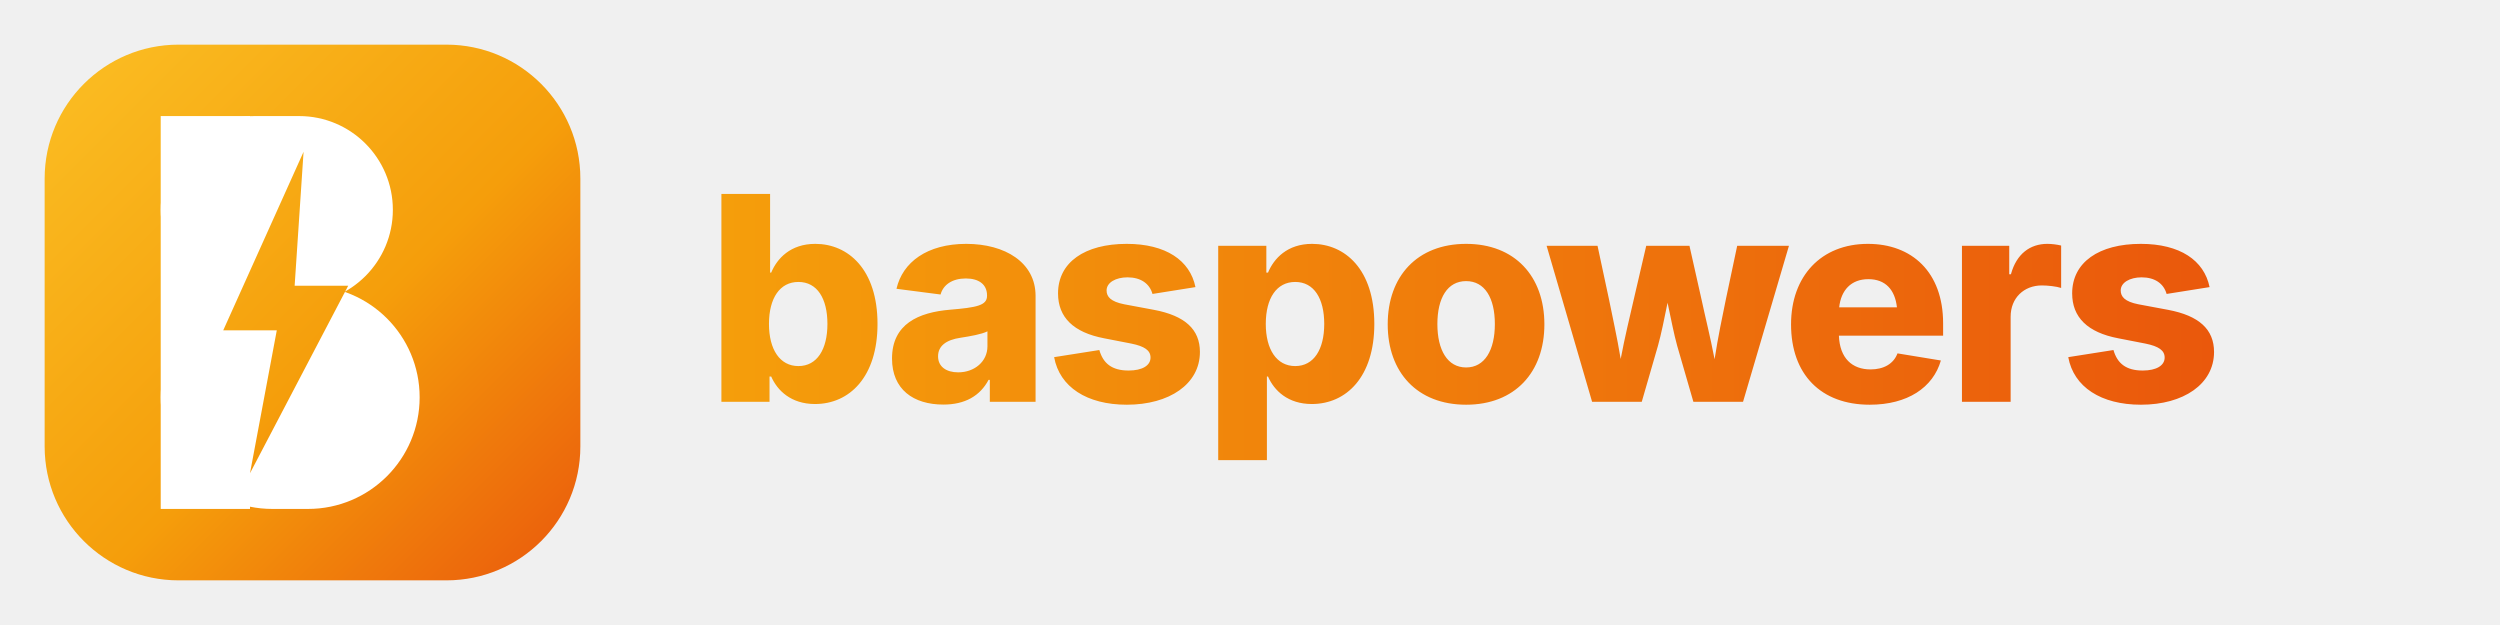
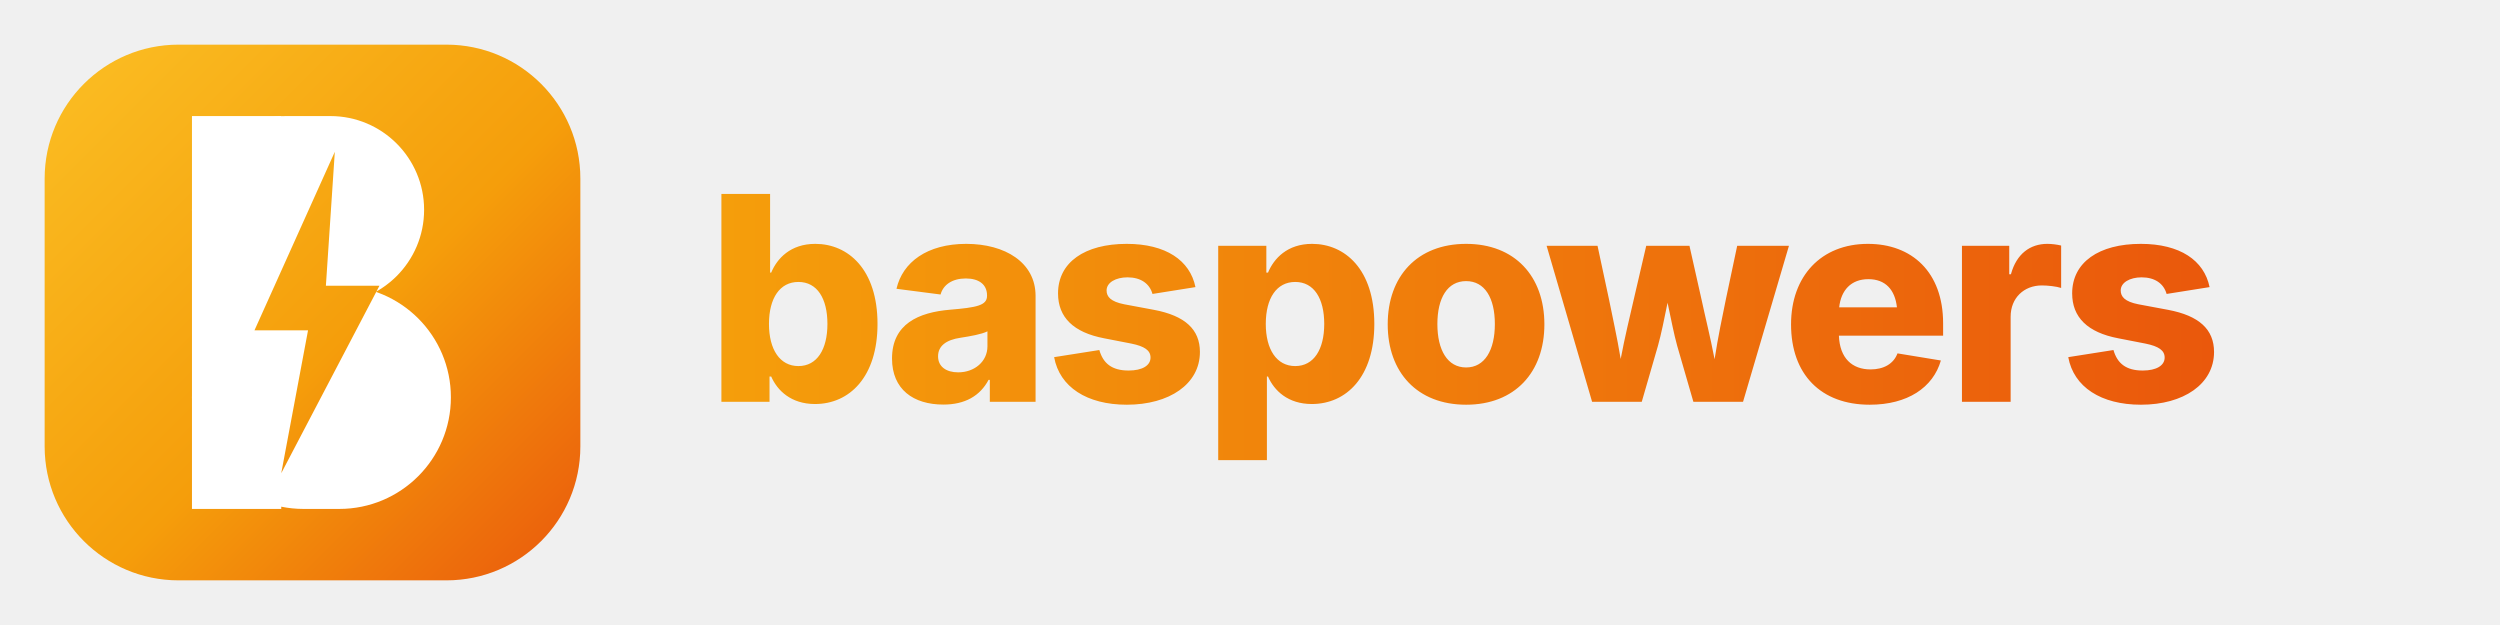
<svg xmlns="http://www.w3.org/2000/svg" viewBox="0 0 560 140" width="560" height="140" role="img" aria-labelledby="title">
  <defs>
    <linearGradient id="tile" x1="0" y1="0" x2="1" y2="1">
      <stop offset="0" stop-color="#FBBF24" />
      <stop offset="0.55" stop-color="#F59E0B" />
      <stop offset="1" stop-color="#EA580C" />
    </linearGradient>
    <linearGradient id="word" x1="0" y1="0" x2="1" y2="0">
      <stop offset="0" stop-color="#F59E0B" />
      <stop offset="1" stop-color="#EA580C" />
    </linearGradient>
    <linearGradient id="sheen" x1="0" y1="0" x2="1" y2="0">
      <stop offset="0" stop-color="#fff" stop-opacity="0" />
      <stop offset="0.5" stop-color="#fff" stop-opacity="0.5" />
      <stop offset="1" stop-color="#fff" stop-opacity="0" />
    </linearGradient>
    <clipPath id="tile-clip">
      <rect x="10" y="10" width="120" height="120" rx="30" />
    </clipPath>
-     <path id="bolt" d="M68 34 L50 74 H62 L56 106 L78 64 H66 Z" />
+     <path id="bolt" d="M75 34 L57 74 H69 L63 106 L85 64 H73 Z" />
    <mask id="b-mask">
      <rect width="140" height="140" fill="#000" />
-       <rect x="36" y="26" width="20" height="88" fill="#fff" />
-       <rect x="36" y="26" width="52" height="42" rx="21" fill="#fff" />
-       <rect x="36" y="64" width="58" height="50" rx="25" fill="#fff" />
+       <rect x="43" y="26" width="20" height="88" fill="#fff" />
+       <rect x="43" y="26" width="52" height="42" rx="21" fill="#fff" />
+       <rect x="43" y="64" width="58" height="50" rx="25" fill="#fff" />
      <use href="#bolt" fill="#000" />
    </mask>
  </defs>
  <style>
    .sheen { animation: sweep 6s ease-in-out infinite; }
    .charge { animation: charge 6s ease-in-out infinite; }
    @keyframes sweep {
      0%, 55% { transform: translateX(0) skewX(-20deg); }
      85%, 100% { transform: translateX(300px) skewX(-20deg); }
    }
    @keyframes charge {
      0%, 40%, 100% { opacity: 0; }
      60% { opacity: 0.9; }
      75% { opacity: 0.25; }
    }
    @media (prefers-reduced-motion: reduce) {
      .sheen, .charge { animation: none; }
    }
  </style>
  <rect x="10" y="10" width="120" height="120" rx="30" fill="url(#tile)" />
  <g clip-path="url(#tile-clip)">
    <rect class="sheen" x="-90" y="-20" width="60" height="180" fill="url(#sheen)" />
  </g>
  <rect width="140" height="140" fill="#fff" mask="url(#b-mask)" />
  <use class="charge" href="#bolt" fill="#FEF3C7" opacity="0" />
  <text x="158" y="90" fill="url(#word)" font-family="Inter, 'Segoe UI', 'Helvetica Neue', Helvetica, Arial, sans-serif" font-size="64" font-weight="800" letter-spacing="-1.5">baspowers</text>
</svg>
